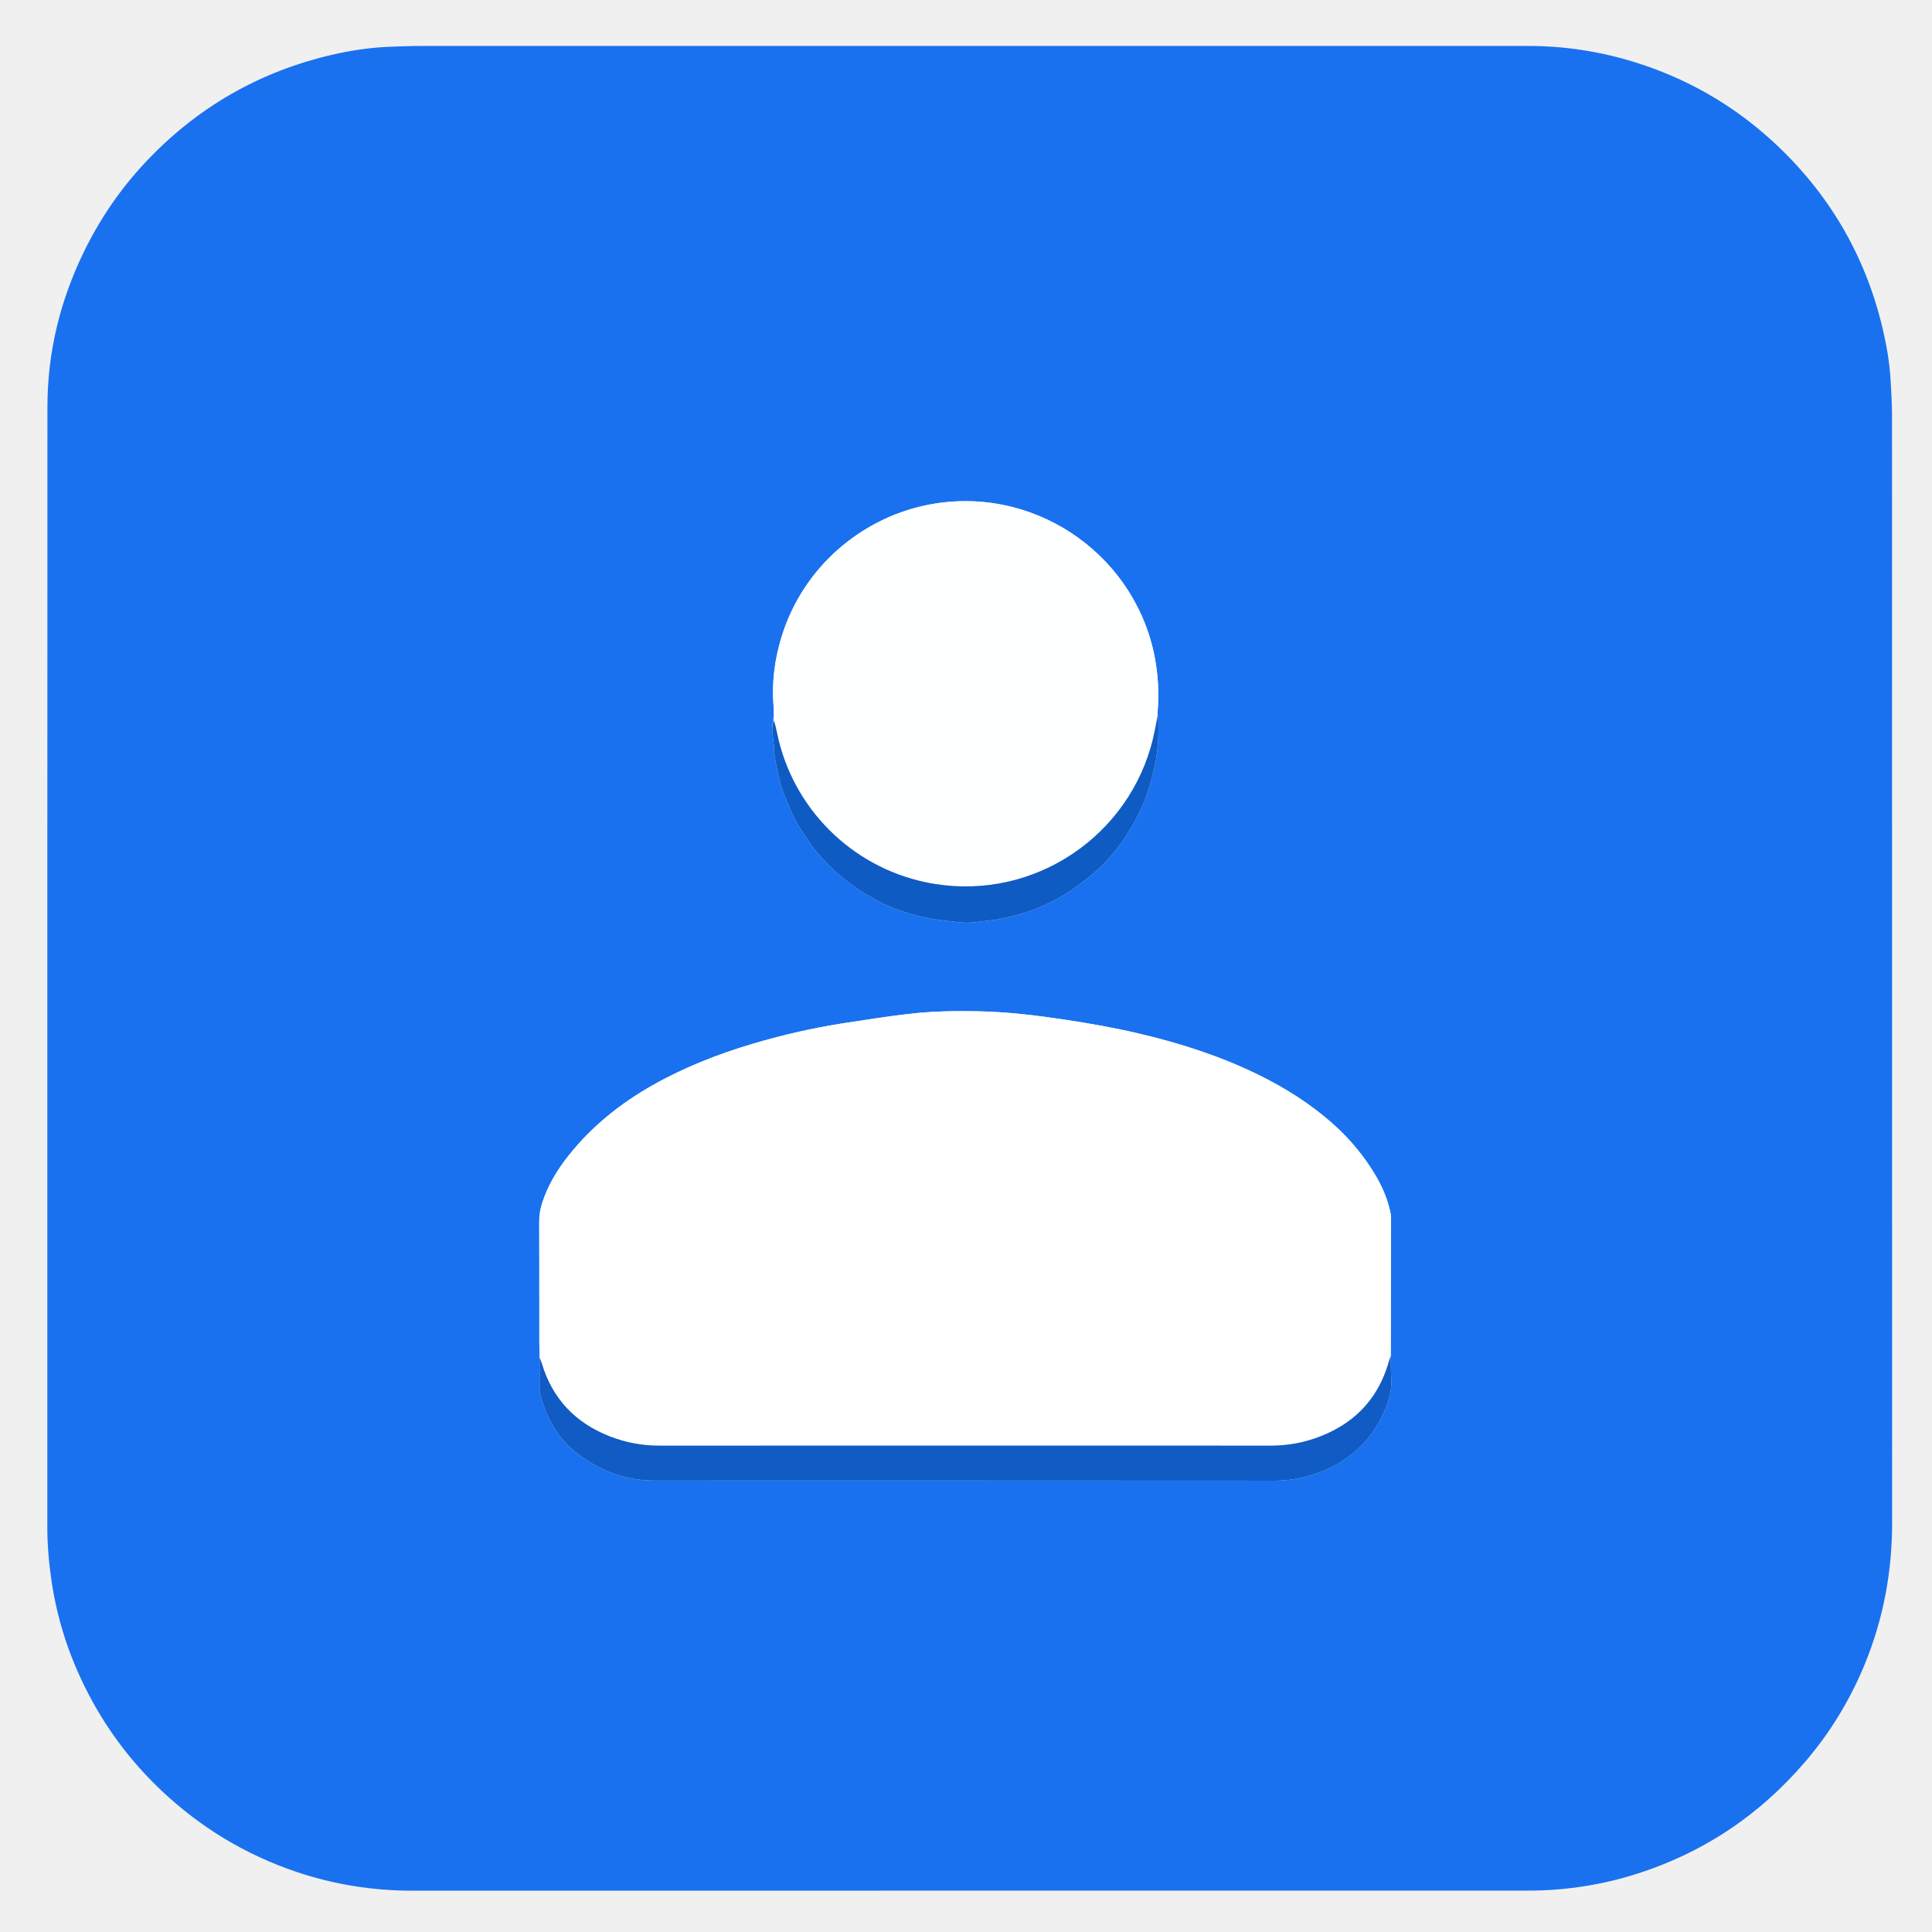
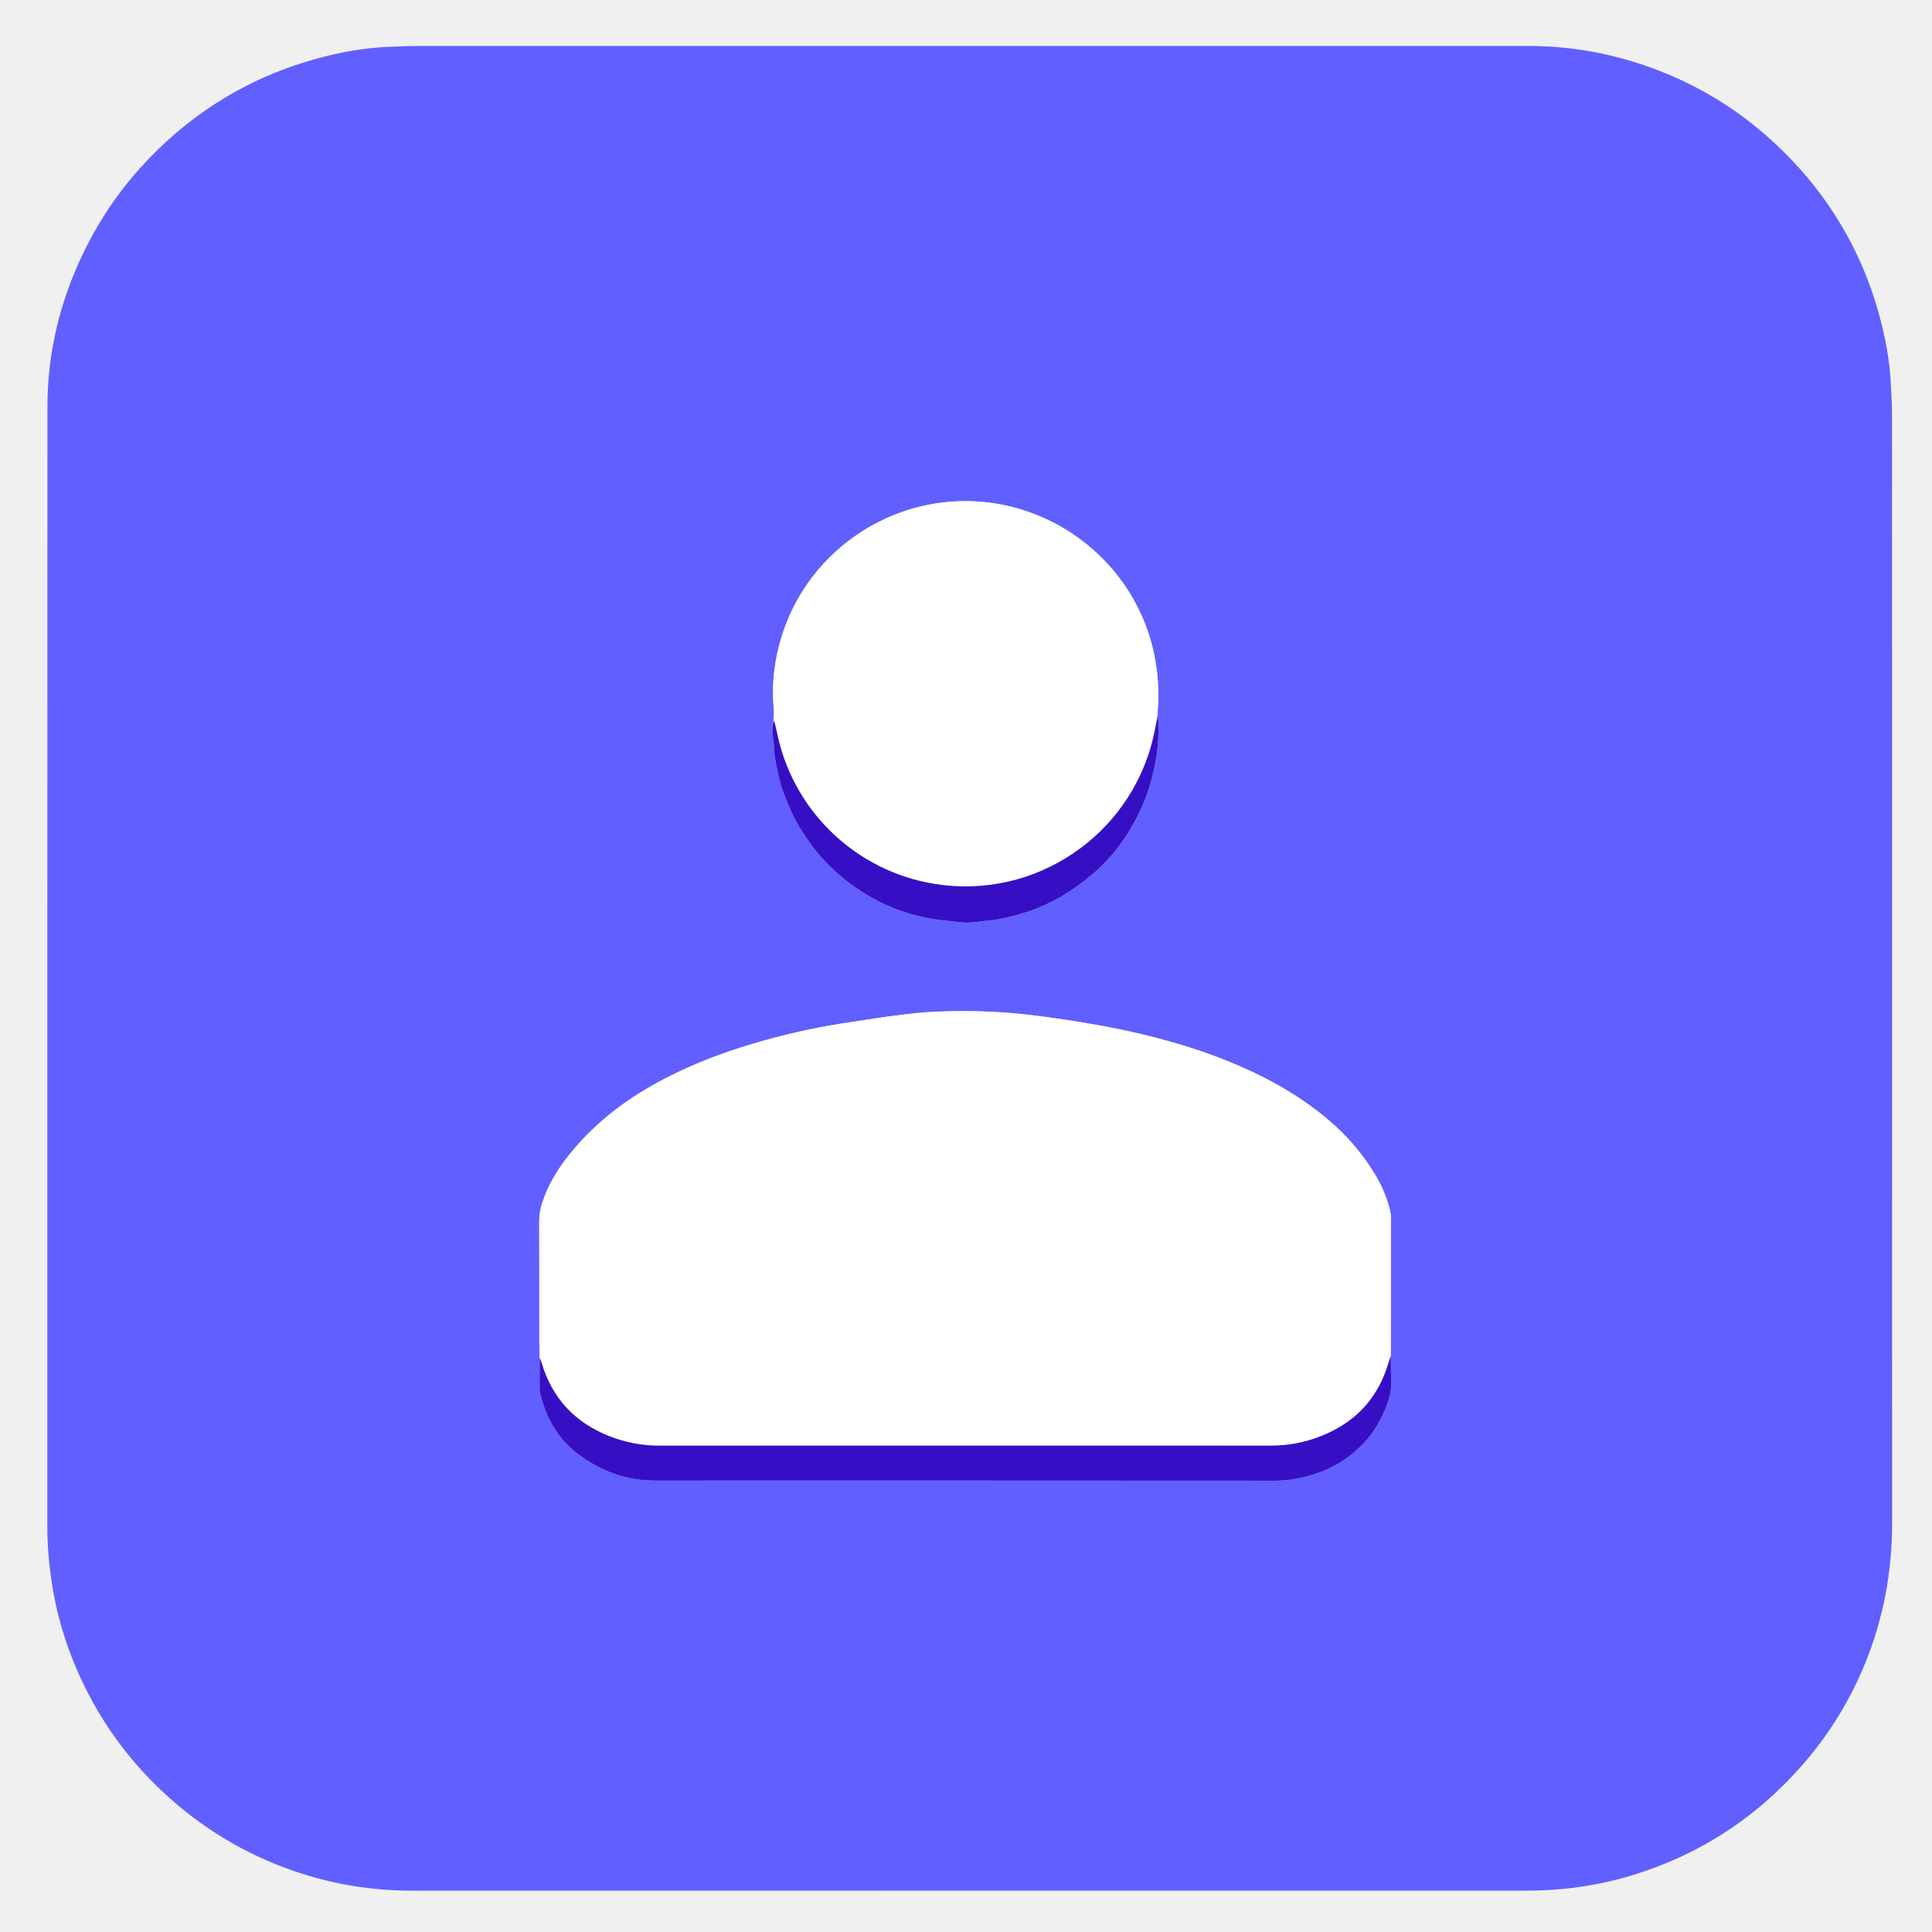
<svg xmlns="http://www.w3.org/2000/svg" version="1.1" id="Layer_1" x="0px" y="0px" width="100%" viewBox="0 0 4583 4583" enable-background="new 0 0 4583 4583">
-   <path fill="#1971EF" opacity="1" stroke="none" d=" M1212,4484.956 C1132.668,4484.956 1055.337,4484.901 978.006,4484.969 C883.954,4485.052 792.306,4470.417 703.156,4440.36 C582.589,4399.709 476.239,4335.404 383.69,4248.192 C308.716,4177.542 248.28,4096.005 202.38,4003.851 C163.215,3925.219 136.404,3842.548 123.059,3755.557 C116.279,3711.359 112.264,3667.04 112.268,3622.292 C112.346,2736.315 112.136,1850.337 112.538,964.36 C112.596,835.814 142.475,713.668 198.708,597.972 C236.279,520.672 284.031,450.355 342.607,387.518 C465.638,255.537 615.209,169.284 791.129,129.17 C834.672,119.242 878.867,112.812 923.582,110.99 C948.19,109.987 972.824,109.039 997.446,109.036 C1873.424,108.937 2749.402,108.904 3625.38,109.031 C3711.186,109.043 3795.188,121.842 3877.227,147.309 C4000.751,185.655 4110.397,248.301 4205.589,335.762 C4337.372,456.843 4424.411,604.473 4465.772,778.747 C4475.319,818.973 4482.308,859.685 4484.751,901.009 C4486.441,929.579 4488.148,958.207 4488.153,986.81 C4488.331,1862.121 4488.223,2737.433 4488.389,3612.744 C4488.411,3728.074 4467.794,3839.185 4424.198,3946.012 C4389.665,4030.631 4342.884,4107.919 4283.676,4177.401 C4172.336,4308.062 4034.66,4399.074 3870.141,4448.902 C3816.448,4465.164 3761.648,4475.674 3705.739,4481.066 C3675.812,4483.952 3645.895,4484.873 3615.933,4484.876 C2815.288,4484.976 2014.644,4484.956 1212,4484.956 M1834.123,1709.822 C1830.517,1723.592 1831.695,1737.392 1833.72,1751.232 C1834.676,1757.769 1835.377,1764.353 1835.91,1770.939 C1836.338,1776.24 1835.8,1781.661 1836.632,1786.879 C1838.923,1801.245 1841.181,1815.652 1844.436,1829.818 C1848.145,1845.96 1851.651,1862.339 1857.497,1877.761 C1869.025,1908.177 1881.231,1938.342 1898.885,1966.041 C1913.542,1989.039 1928.704,2011.794 1946.742,2032.053 C1974.184,2062.874 2005.17,2089.858 2040.116,2112.462 C2072.173,2133.198 2105.709,2150.523 2141.811,2162.426 C2166.301,2170.5 2191.39,2176.591 2217.057,2180.671 C2236.702,2183.793 2256.47,2185.156 2276.131,2187.713 C2300.725,2190.912 2325.215,2185.76 2349.504,2183.142 C2377.039,2180.174 2404.116,2173.299 2430.769,2164.993 C2490.789,2146.291 2543.589,2114.647 2590.977,2074.295 C2622.379,2047.556 2649.863,2016.506 2672.093,1981.527 C2694.239,1946.682 2712.983,1910.155 2725.316,1870.354 C2739.349,1825.064 2748.327,1779.194 2747.974,1731.67 C2747.88,1719.015 2747.828,1706.36 2745.951,1690.624 C2749.912,1642.516 2747.22,1594.903 2736.875,1547.628 C2684.139,1306.633 2443.362,1145.948 2194.719,1198.911 C2042.753,1231.281 1905.422,1344.502 1854.219,1509.92 C1837.725,1563.206 1830.569,1617.755 1834.899,1673.6 C1835.773,1684.869 1836.042,1696.186 1834.123,1709.822 M3299.411,3211.754 C3299.502,3103.757 3299.635,2995.76 3299.57,2887.762 C3299.567,2881.869 3298.316,2875.879 3296.939,2870.102 C3289.929,2840.693 3277.955,2813.271 3262.552,2787.368 C3236.125,2742.929 3203.524,2703.516 3165.126,2668.887 C3110.245,2619.393 3048.45,2580.358 2982.193,2548.13 C2893.092,2504.791 2799.39,2474.734 2703.169,2452.072 C2644.142,2438.169 2584.491,2427.648 2524.527,2418.607 C2457.264,2408.465 2389.866,2400.382 2321.771,2398.981 C2265.73,2397.827 2209.705,2398.705 2154.056,2405.341 C2102.494,2411.49 2051.133,2419.468 1999.811,2427.455 C1927.339,2438.732 1855.977,2455.146 1785.655,2476.003 C1703.013,2500.514 1623.21,2531.889 1548.009,2574.401 C1471.186,2617.831 1403.513,2672.153 1348.463,2741.559 C1321.332,2775.763 1299.209,2812.712 1285.857,2854.58 C1281.362,2868.674 1279.089,2882.838 1279.138,2897.739 C1279.455,2992.404 1279.285,3087.07 1279.356,3181.736 C1279.365,3194.386 1279.831,3207.036 1280.201,3223.482 C1280.111,3246.146 1279.955,3268.81 1279.986,3291.474 C1279.992,3296.103 1280.072,3300.885 1281.172,3305.335 C1295.46,3363.121 1322.831,3412.768 1371.183,3449.308 C1424.791,3489.82 1484.663,3512.115 1552.321,3512.113 C2043.616,3512.097 2534.91,3511.984 3026.205,3512.372 C3059.365,3512.398 3090.941,3505.829 3121.831,3495.73 C3163.478,3482.114 3199.529,3459.224 3230.804,3427.908 C3255.893,3402.788 3273.183,3373.236 3286.711,3341.29 C3296.318,3318.602 3301.752,3294.656 3300.18,3269.402 C3299.063,3251.469 3299.802,3233.42 3299.411,3211.754 z" />
+   <path opacity="1" stroke="none" d=" M1212,4484.956 C1132.668,4484.956 1055.337,4484.901 978.006,4484.969 C883.954,4485.052 792.306,4470.417 703.156,4440.36 C582.589,4399.709 476.239,4335.404 383.69,4248.192 C308.716,4177.542 248.28,4096.005 202.38,4003.851 C163.215,3925.219 136.404,3842.548 123.059,3755.557 C116.279,3711.359 112.264,3667.04 112.268,3622.292 C112.346,2736.315 112.136,1850.337 112.538,964.36 C112.596,835.814 142.475,713.668 198.708,597.972 C236.279,520.672 284.031,450.355 342.607,387.518 C465.638,255.537 615.209,169.284 791.129,129.17 C834.672,119.242 878.867,112.812 923.582,110.99 C948.19,109.987 972.824,109.039 997.446,109.036 C1873.424,108.937 2749.402,108.904 3625.38,109.031 C3711.186,109.043 3795.188,121.842 3877.227,147.309 C4000.751,185.655 4110.397,248.301 4205.589,335.762 C4337.372,456.843 4424.411,604.473 4465.772,778.747 C4475.319,818.973 4482.308,859.685 4484.751,901.009 C4486.441,929.579 4488.148,958.207 4488.153,986.81 C4488.331,1862.121 4488.223,2737.433 4488.389,3612.744 C4488.411,3728.074 4467.794,3839.185 4424.198,3946.012 C4389.665,4030.631 4342.884,4107.919 4283.676,4177.401 C4172.336,4308.062 4034.66,4399.074 3870.141,4448.902 C3816.448,4465.164 3761.648,4475.674 3705.739,4481.066 C3675.812,4483.952 3645.895,4484.873 3615.933,4484.876 C2815.288,4484.976 2014.644,4484.956 1212,4484.956 M1834.123,1709.822 C1830.517,1723.592 1831.695,1737.392 1833.72,1751.232 C1834.676,1757.769 1835.377,1764.353 1835.91,1770.939 C1836.338,1776.24 1835.8,1781.661 1836.632,1786.879 C1838.923,1801.245 1841.181,1815.652 1844.436,1829.818 C1848.145,1845.96 1851.651,1862.339 1857.497,1877.761 C1869.025,1908.177 1881.231,1938.342 1898.885,1966.041 C1913.542,1989.039 1928.704,2011.794 1946.742,2032.053 C1974.184,2062.874 2005.17,2089.858 2040.116,2112.462 C2072.173,2133.198 2105.709,2150.523 2141.811,2162.426 C2166.301,2170.5 2191.39,2176.591 2217.057,2180.671 C2236.702,2183.793 2256.47,2185.156 2276.131,2187.713 C2300.725,2190.912 2325.215,2185.76 2349.504,2183.142 C2377.039,2180.174 2404.116,2173.299 2430.769,2164.993 C2490.789,2146.291 2543.589,2114.647 2590.977,2074.295 C2622.379,2047.556 2649.863,2016.506 2672.093,1981.527 C2694.239,1946.682 2712.983,1910.155 2725.316,1870.354 C2739.349,1825.064 2748.327,1779.194 2747.974,1731.67 C2747.88,1719.015 2747.828,1706.36 2745.951,1690.624 C2749.912,1642.516 2747.22,1594.903 2736.875,1547.628 C2684.139,1306.633 2443.362,1145.948 2194.719,1198.911 C2042.753,1231.281 1905.422,1344.502 1854.219,1509.92 C1837.725,1563.206 1830.569,1617.755 1834.899,1673.6 C1835.773,1684.869 1836.042,1696.186 1834.123,1709.822 M3299.411,3211.754 C3299.502,3103.757 3299.635,2995.76 3299.57,2887.762 C3299.567,2881.869 3298.316,2875.879 3296.939,2870.102 C3289.929,2840.693 3277.955,2813.271 3262.552,2787.368 C3236.125,2742.929 3203.524,2703.516 3165.126,2668.887 C3110.245,2619.393 3048.45,2580.358 2982.193,2548.13 C2893.092,2504.791 2799.39,2474.734 2703.169,2452.072 C2644.142,2438.169 2584.491,2427.648 2524.527,2418.607 C2457.264,2408.465 2389.866,2400.382 2321.771,2398.981 C2265.73,2397.827 2209.705,2398.705 2154.056,2405.341 C2102.494,2411.49 2051.133,2419.468 1999.811,2427.455 C1927.339,2438.732 1855.977,2455.146 1785.655,2476.003 C1703.013,2500.514 1623.21,2531.889 1548.009,2574.401 C1471.186,2617.831 1403.513,2672.153 1348.463,2741.559 C1321.332,2775.763 1299.209,2812.712 1285.857,2854.58 C1281.362,2868.674 1279.089,2882.838 1279.138,2897.739 C1279.455,2992.404 1279.285,3087.07 1279.356,3181.736 C1279.365,3194.386 1279.831,3207.036 1280.201,3223.482 C1280.111,3246.146 1279.955,3268.81 1279.986,3291.474 C1279.992,3296.103 1280.072,3300.885 1281.172,3305.335 C1295.46,3363.121 1322.831,3412.768 1371.183,3449.308 C1424.791,3489.82 1484.663,3512.115 1552.321,3512.113 C2043.616,3512.097 2534.91,3511.984 3026.205,3512.372 C3059.365,3512.398 3090.941,3505.829 3121.831,3495.73 C3163.478,3482.114 3199.529,3459.224 3230.804,3427.908 C3255.893,3402.788 3273.183,3373.236 3286.711,3341.29 C3296.318,3318.602 3301.752,3294.656 3300.18,3269.402 C3299.063,3251.469 3299.802,3233.42 3299.411,3211.754 z" style="fill: rgb(97, 95, 255);" />
  <path fill="#FFFFFF" opacity="1" stroke="none" d=" M1280.085,3219.686 C1279.831,3207.036 1279.365,3194.386 1279.356,3181.736 C1279.285,3087.07 1279.455,2992.404 1279.138,2897.739 C1279.089,2882.838 1281.362,2868.674 1285.857,2854.58 C1299.209,2812.712 1321.332,2775.763 1348.463,2741.559 C1403.513,2672.153 1471.186,2617.831 1548.009,2574.401 C1623.21,2531.889 1703.013,2500.514 1785.655,2476.003 C1855.977,2455.146 1927.339,2438.732 1999.811,2427.455 C2051.133,2419.468 2102.494,2411.49 2154.056,2405.341 C2209.705,2398.705 2265.73,2397.827 2321.771,2398.981 C2389.866,2400.382 2457.264,2408.465 2524.527,2418.607 C2584.491,2427.648 2644.142,2438.169 2703.169,2452.072 C2799.39,2474.734 2893.092,2504.791 2982.193,2548.13 C3048.45,2580.358 3110.245,2619.393 3165.126,2668.887 C3203.524,2703.516 3236.125,2742.929 3262.552,2787.368 C3277.955,2813.271 3289.929,2840.693 3296.939,2870.102 C3298.316,2875.879 3299.567,2881.869 3299.57,2887.762 C3299.635,2995.76 3299.502,3103.757 3298.638,3214.729 C3295.868,3224.747 3294.048,3231.845 3291.847,3238.824 C3269.928,3308.349 3227.07,3360.49 3162.014,3393.739 C3115.578,3417.471 3066.249,3429.279 3013.883,3429.262 C2530.682,3429.109 2047.482,3429.102 1564.282,3429.297 C1523.717,3429.313 1484.705,3422.035 1447.14,3407.479 C1364.833,3375.586 1309.958,3317.842 1284.786,3232.675 C1283.483,3228.267 1281.664,3224.012 1280.085,3219.686 z" />
  <path fill="#FEFFFF" opacity="1" stroke="none" d=" M1836.591,1707.481 C1836.042,1696.186 1835.773,1684.869 1834.899,1673.6 C1830.569,1617.755 1837.725,1563.206 1854.219,1509.92 C1905.422,1344.502 2042.753,1231.281 2194.719,1198.911 C2443.362,1145.948 2684.139,1306.633 2736.875,1547.628 C2747.22,1594.903 2749.912,1642.516 2745.637,1693.366 C2741.505,1721.783 2736.997,1747.305 2729.745,1772.291 C2664.008,1998.798 2433.513,2142.766 2195.795,2092.785 C2018.671,2055.545 1879.48,1916.184 1843.295,1738.505 C1841.183,1728.139 1838.831,1717.821 1836.591,1707.481 z" />
-   <path fill="#115BC4" opacity="1" stroke="none" d=" M1280.143,3221.584 C1281.664,3224.012 1283.483,3228.267 1284.786,3232.675 C1309.958,3317.842 1364.833,3375.586 1447.14,3407.479 C1484.705,3422.035 1523.717,3429.313 1564.282,3429.297 C2047.482,3429.102 2530.682,3429.109 3013.883,3429.262 C3066.249,3429.279 3115.578,3417.471 3162.014,3393.739 C3227.07,3360.49 3269.928,3308.349 3291.847,3238.824 C3294.048,3231.845 3295.868,3224.747 3298.789,3216.563 C3299.802,3233.42 3299.063,3251.469 3300.18,3269.402 C3301.752,3294.656 3296.318,3318.602 3286.711,3341.29 C3273.183,3373.236 3255.893,3402.788 3230.804,3427.908 C3199.529,3459.224 3163.478,3482.114 3121.831,3495.73 C3090.941,3505.829 3059.365,3512.398 3026.205,3512.372 C2534.91,3511.984 2043.616,3512.097 1552.321,3512.113 C1484.663,3512.115 1424.791,3489.82 1371.183,3449.308 C1322.831,3412.768 1295.46,3363.121 1281.172,3305.335 C1280.072,3300.885 1279.992,3296.103 1279.986,3291.474 C1279.955,3268.81 1280.111,3246.146 1280.143,3221.584 z" />
-   <path fill="#0F5BC4" opacity="1" stroke="none" d=" M1835.357,1708.651 C1838.831,1717.821 1841.183,1728.139 1843.295,1738.505 C1879.48,1916.184 2018.671,2055.545 2195.795,2092.785 C2433.513,2142.766 2664.008,1998.798 2729.745,1772.291 C2736.997,1747.305 2741.505,1721.783 2746.54,1694.907 C2747.828,1706.36 2747.88,1719.015 2747.974,1731.67 C2748.327,1779.194 2739.349,1825.064 2725.316,1870.354 C2712.983,1910.155 2694.239,1946.682 2672.093,1981.527 C2649.863,2016.506 2622.379,2047.556 2590.977,2074.295 C2543.589,2114.647 2490.789,2146.291 2430.769,2164.993 C2404.116,2173.299 2377.039,2180.174 2349.504,2183.142 C2325.215,2185.76 2300.725,2190.912 2276.131,2187.713 C2256.47,2185.156 2236.702,2183.793 2217.057,2180.671 C2191.39,2176.591 2166.301,2170.5 2141.811,2162.426 C2105.709,2150.523 2072.173,2133.198 2040.116,2112.462 C2005.17,2089.858 1974.184,2062.874 1946.742,2032.053 C1928.704,2011.794 1913.542,1989.039 1898.885,1966.041 C1881.231,1938.342 1869.025,1908.177 1857.497,1877.761 C1851.651,1862.339 1848.145,1845.96 1844.436,1829.818 C1841.181,1815.652 1838.923,1801.245 1836.632,1786.879 C1835.8,1781.661 1836.338,1776.24 1835.91,1770.939 C1835.377,1764.353 1834.676,1757.769 1833.72,1751.232 C1831.695,1737.392 1830.517,1723.592 1835.357,1708.651 z" />
+   <path opacity="1" stroke="none" d=" M1280.143,3221.584 C1281.664,3224.012 1283.483,3228.267 1284.786,3232.675 C1309.958,3317.842 1364.833,3375.586 1447.14,3407.479 C1484.705,3422.035 1523.717,3429.313 1564.282,3429.297 C2047.482,3429.102 2530.682,3429.109 3013.883,3429.262 C3066.249,3429.279 3115.578,3417.471 3162.014,3393.739 C3227.07,3360.49 3269.928,3308.349 3291.847,3238.824 C3294.048,3231.845 3295.868,3224.747 3298.789,3216.563 C3299.802,3233.42 3299.063,3251.469 3300.18,3269.402 C3301.752,3294.656 3296.318,3318.602 3286.711,3341.29 C3273.183,3373.236 3255.893,3402.788 3230.804,3427.908 C3199.529,3459.224 3163.478,3482.114 3121.831,3495.73 C3090.941,3505.829 3059.365,3512.398 3026.205,3512.372 C2534.91,3511.984 2043.616,3512.097 1552.321,3512.113 C1484.663,3512.115 1424.791,3489.82 1371.183,3449.308 C1322.831,3412.768 1295.46,3363.121 1281.172,3305.335 C1280.072,3300.885 1279.992,3296.103 1279.986,3291.474 C1279.955,3268.81 1280.111,3246.146 1280.143,3221.584 z" style="fill: rgb(54, 15, 196);" />
+   <path opacity="1" stroke="none" d=" M1835.357,1708.651 C1838.831,1717.821 1841.183,1728.139 1843.295,1738.505 C1879.48,1916.184 2018.671,2055.545 2195.795,2092.785 C2433.513,2142.766 2664.008,1998.798 2729.745,1772.291 C2736.997,1747.305 2741.505,1721.783 2746.54,1694.907 C2747.828,1706.36 2747.88,1719.015 2747.974,1731.67 C2748.327,1779.194 2739.349,1825.064 2725.316,1870.354 C2712.983,1910.155 2694.239,1946.682 2672.093,1981.527 C2649.863,2016.506 2622.379,2047.556 2590.977,2074.295 C2543.589,2114.647 2490.789,2146.291 2430.769,2164.993 C2404.116,2173.299 2377.039,2180.174 2349.504,2183.142 C2325.215,2185.76 2300.725,2190.912 2276.131,2187.713 C2256.47,2185.156 2236.702,2183.793 2217.057,2180.671 C2191.39,2176.591 2166.301,2170.5 2141.811,2162.426 C2105.709,2150.523 2072.173,2133.198 2040.116,2112.462 C2005.17,2089.858 1974.184,2062.874 1946.742,2032.053 C1928.704,2011.794 1913.542,1989.039 1898.885,1966.041 C1881.231,1938.342 1869.025,1908.177 1857.497,1877.761 C1851.651,1862.339 1848.145,1845.96 1844.436,1829.818 C1841.181,1815.652 1838.923,1801.245 1836.632,1786.879 C1835.8,1781.661 1836.338,1776.24 1835.91,1770.939 C1835.377,1764.353 1834.676,1757.769 1833.72,1751.232 C1831.695,1737.392 1830.517,1723.592 1835.357,1708.651 z" style="fill: rgb(54, 15, 196);" />
</svg>
